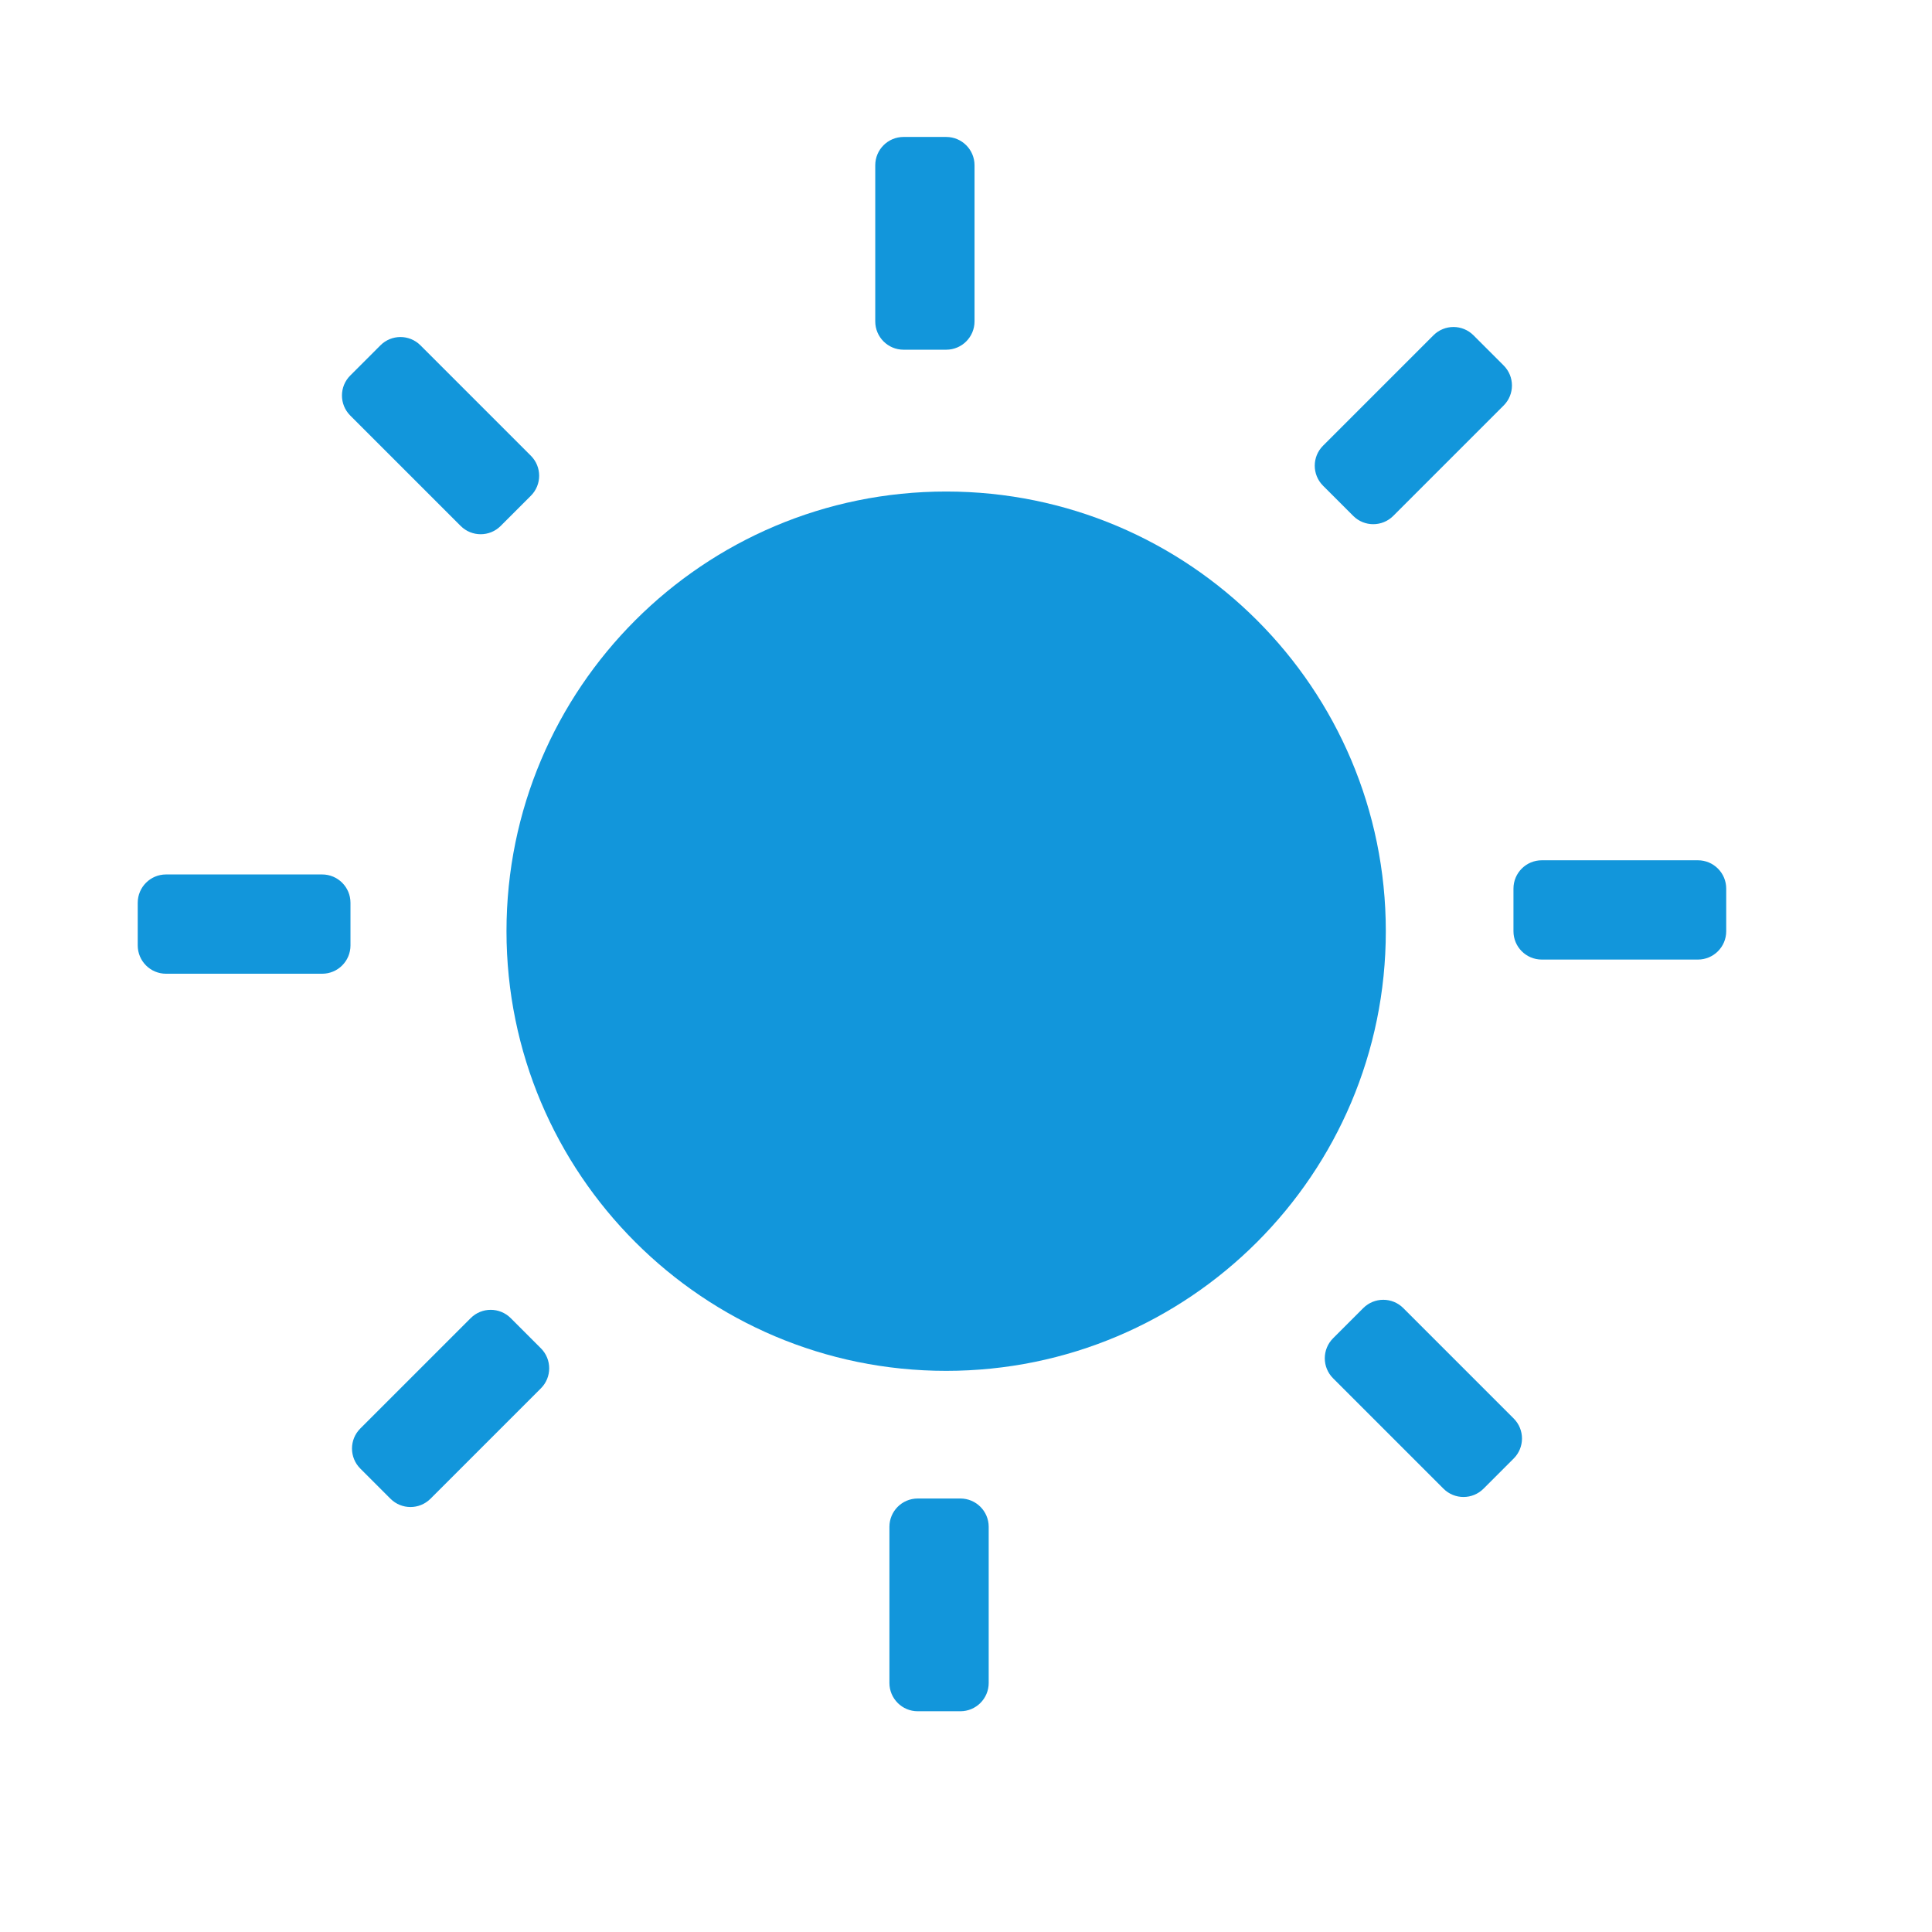
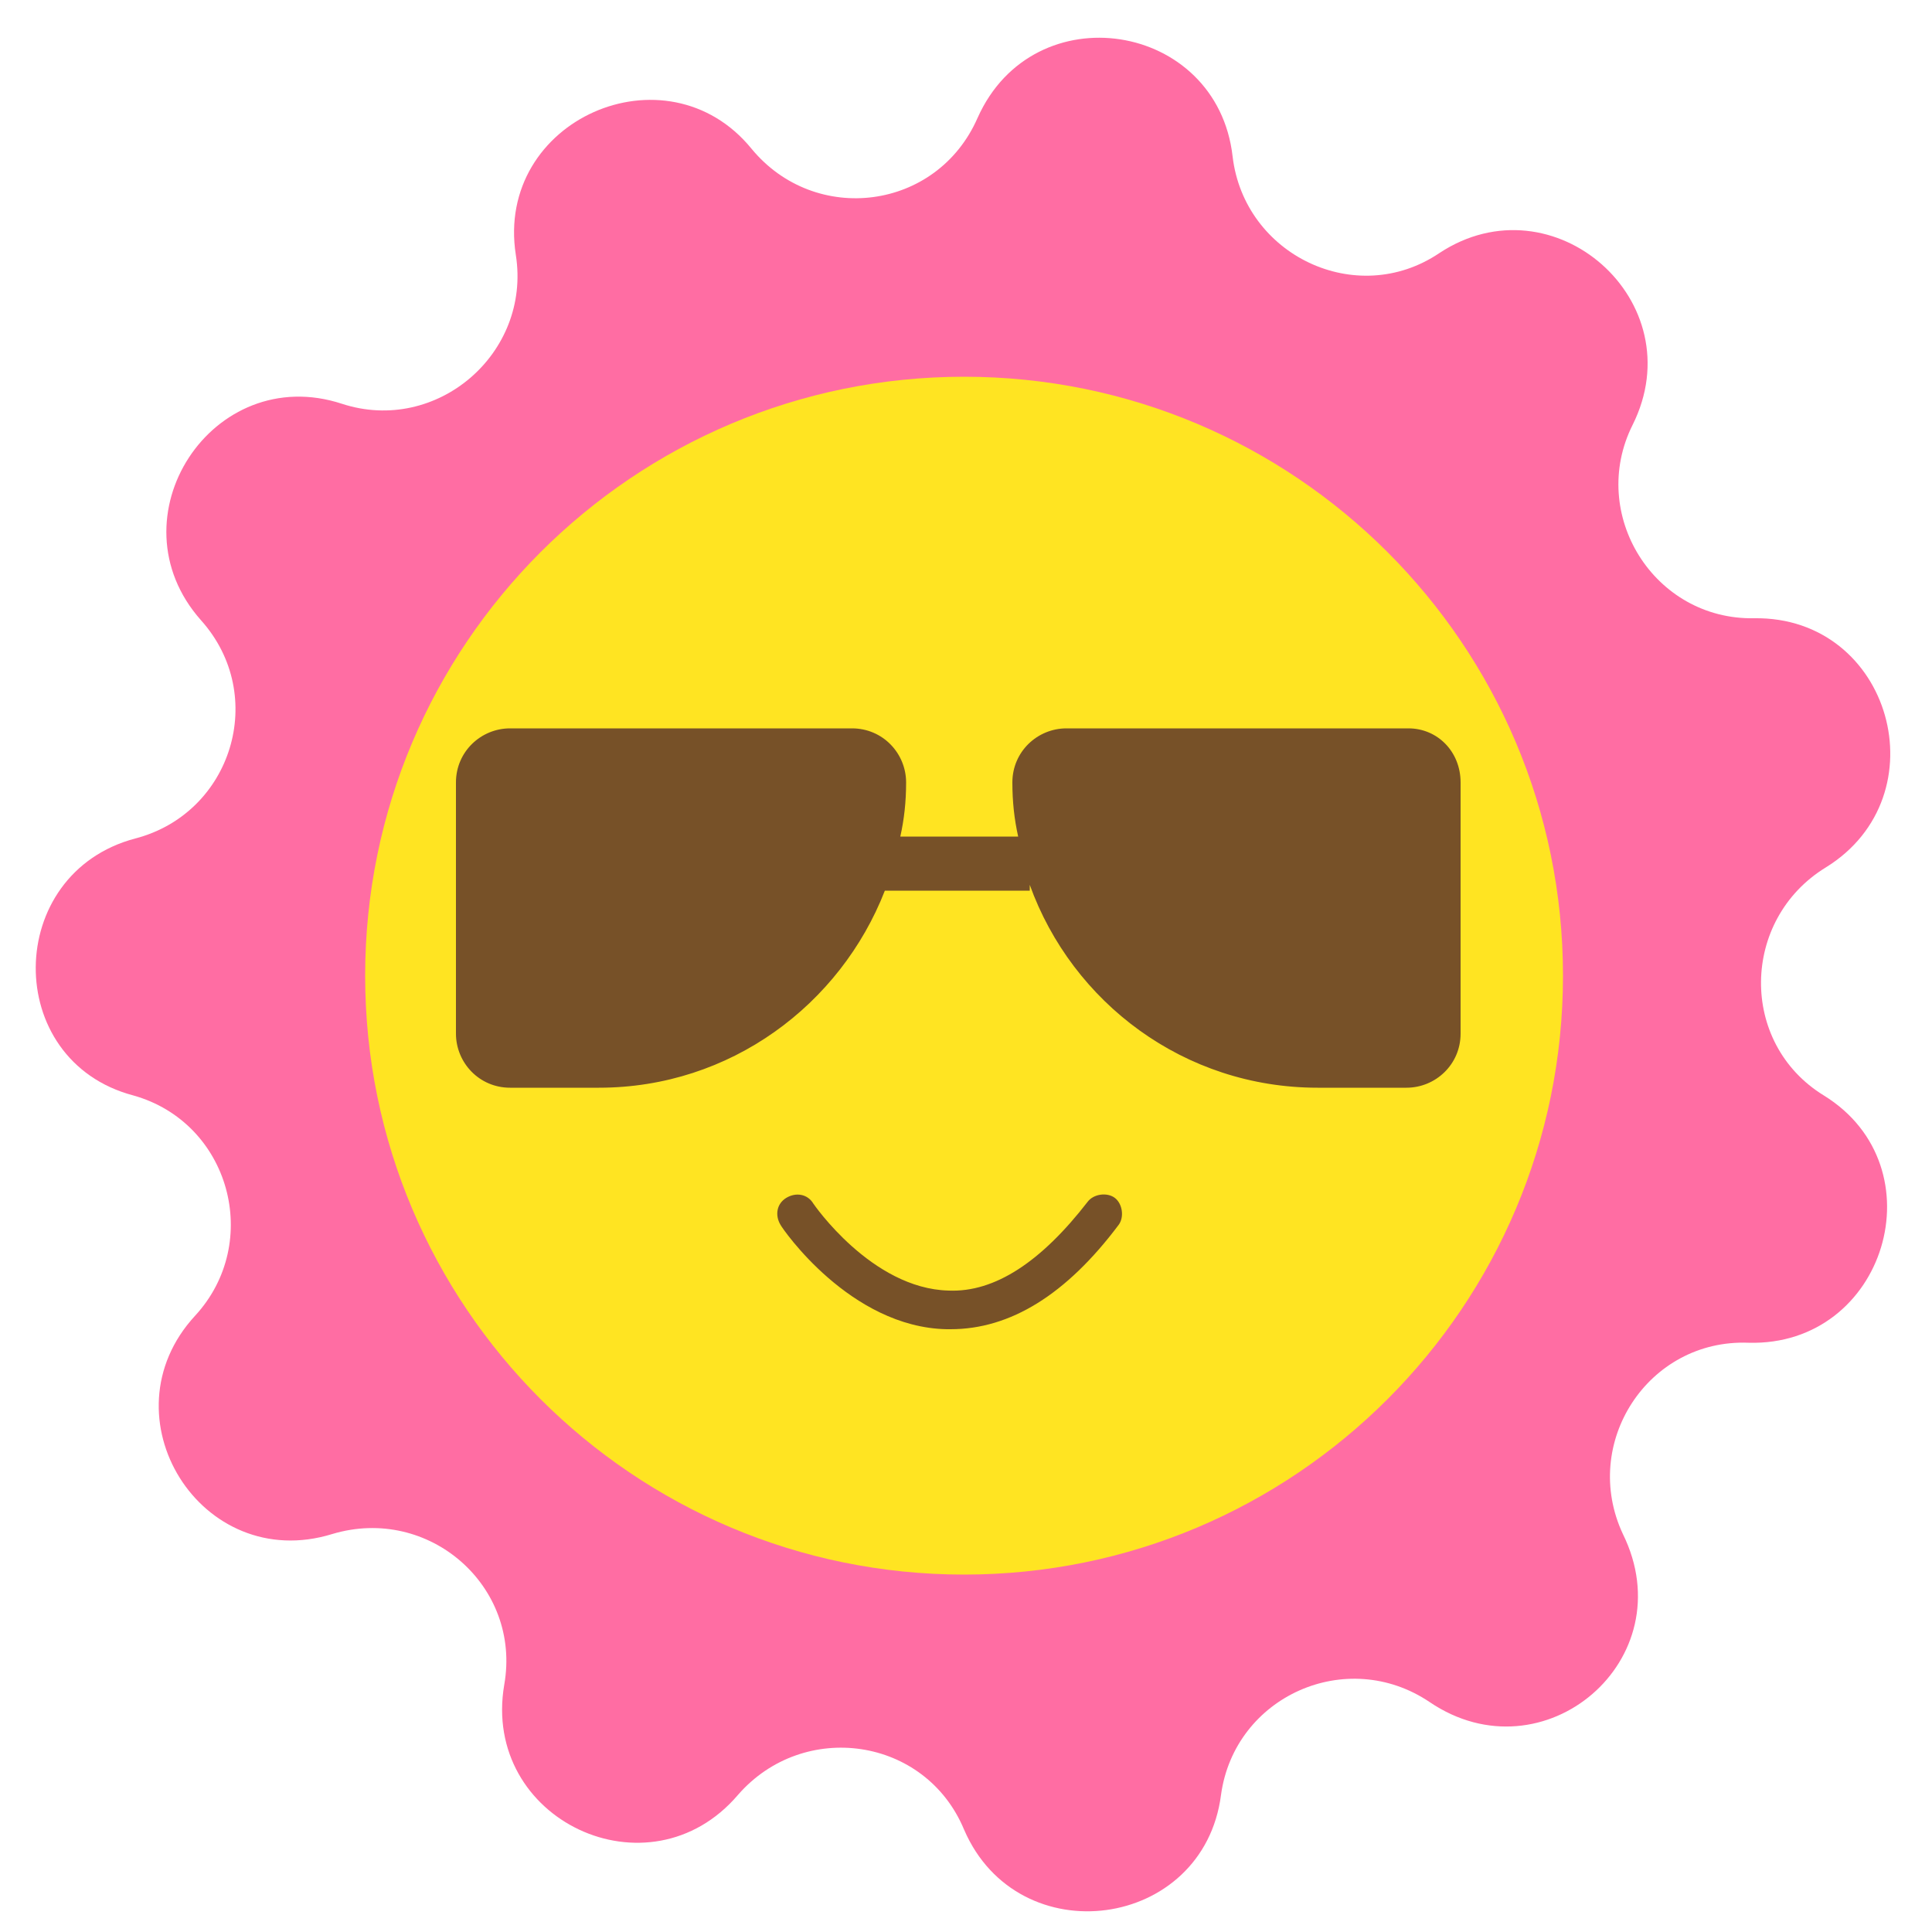
- <svg xmlns="http://www.w3.org/2000/svg" t="1687315261111" class="icon" viewBox="0 0 1024 1024" version="1.1" p-id="4610" width="200" height="200">
-   <path d="M501.48 493.55m-233.03 0a233.03 233.03 0 1 0 466.06 0 233.03 233.03 0 1 0-466.06 0Z" fill="#1296db" p-id="4611" />
-   <path d="M501.52 185.35H478.9c-8.28 0-15-6.72-15-15V87.59c0-8.28 6.72-15 15-15h22.62c8.28 0 15 6.72 15 15v82.76c0 8.28-6.72 15-15 15zM281.37 262.76l-16 16c-5.86 5.86-15.36 5.86-21.21 0l-58.52-58.52c-5.86-5.86-5.86-15.36 0-21.21l16-16c5.86-5.86 15.36-5.86 21.21 0l58.52 58.52c5.86 5.86 5.86 15.35 0 21.21zM185.76 478.48v22.62c0 8.28-6.72 15-15 15H88c-8.28 0-15-6.72-15-15v-22.62c0-8.28 6.72-15 15-15h82.76c8.28 0 15 6.72 15 15zM270.69 698.63l16 16c5.86 5.86 5.86 15.36 0 21.21l-58.52 58.52c-5.86 5.86-15.36 5.86-21.21 0l-16-16c-5.86-5.86-5.86-15.36 0-21.21l58.52-58.52c5.85-5.86 15.35-5.86 21.21 0zM486.41 794.24h22.62c8.28 0 15 6.72 15 15V892c0 8.28-6.72 15-15 15h-22.62c-8.28 0-15-6.72-15-15v-82.76c0-8.28 6.72-15 15-15zM706.56 709.31l16-16c5.86-5.86 15.36-5.86 21.21 0l58.52 58.52c5.86 5.86 5.86 15.36 0 21.21l-16 16c-5.86 5.86-15.36 5.86-21.21 0l-58.52-58.52c-5.86-5.85-5.86-15.35 0-21.21zM802.17 493.59v-22.62c0-8.28 6.72-15 15-15h82.76c8.28 0 15 6.72 15 15v22.62c0 8.28-6.72 15-15 15h-82.76c-8.28 0-15-6.72-15-15zM717.24 273.44l-16-16c-5.86-5.86-5.86-15.36 0-21.21l58.52-58.52c5.86-5.86 15.36-5.86 21.21 0l16 16c5.86 5.86 5.86 15.36 0 21.21l-58.52 58.52c-5.86 5.86-15.35 5.86-21.21 0z" fill="#1296db" p-id="4612" />
+ <svg xmlns="http://www.w3.org/2000/svg" t="1690788264107" class="icon" viewBox="0 0 1024 1024" version="1.1" p-id="34963" width="200" height="200">
+   <path d="M757.76 902.144c-44.032-29.696-103.424-3.072-110.592 49.152-9.216 71.68-107.52 84.992-136.192 18.432-20.48-49.152-84.992-58.368-119.808-18.432-47.104 55.296-136.192 13.312-123.904-58.368 9.216-52.224-39.936-95.232-91.136-79.872-69.632 21.504-121.856-62.464-72.704-115.712 35.84-38.912 18.432-102.4-32.768-116.736C1.024 562.176 2.048 462.848 71.68 444.416c51.2-13.312 70.656-75.776 34.816-115.712-48.128-54.272 6.144-137.216 74.752-114.688 50.176 16.384 100.352-26.624 92.16-78.848-11.264-71.68 79.872-111.616 124.928-56.32 33.792 40.96 98.304 32.768 119.808-16.384 29.696-66.56 126.976-51.2 135.168 20.48 6.144 52.224 65.536 80.896 109.568 51.2 60.416-39.936 135.168 25.6 102.4 91.136-23.552 47.104 11.264 103.424 64.512 102.4 72.704-1.024 99.328 94.208 37.888 132.096-45.056 27.648-46.08 93.184-1.024 120.832 61.44 37.888 32.768 133.12-39.936 131.072-53.248-2.048-89.088 53.248-66.56 101.376 32.768 66.56-41.984 130.048-102.4 89.088z" fill="#FF6DA3" p-id="34964" />
+   <path d="M510.976 517.12m-317.44 0a317.44 317.44 0 1 0 634.88 0 317.44 317.44 0 1 0-634.88 0Z" fill="#FFE422" p-id="34965" />
+   <path d="M746.496 386.048H565.248c-15.36 0-28.672 12.288-28.672 28.672 0 10.24 1.024 19.456 3.072 28.672h-62.464c2.048-9.216 3.072-18.432 3.072-28.672 0-15.36-12.288-28.672-28.672-28.672H270.336c-15.36 0-28.672 12.288-28.672 28.672v133.12c0 15.36 12.288 28.672 28.672 28.672H317.44c69.632 0 128-44.032 151.552-104.448h76.8v-3.072c22.528 62.464 81.92 107.52 152.576 107.52h47.104c15.36 0 28.672-12.288 28.672-28.672v-133.12c0-16.384-12.288-28.672-27.648-28.672zM503.808 704.512H501.76c-51.2-1.024-87.04-53.248-88.064-55.296-3.072-5.12-2.048-11.264 3.072-14.336 5.12-3.072 11.264-2.048 14.336 3.072 0 0 30.72 45.056 71.68 46.08 24.576 1.024 49.152-15.36 73.728-47.104 3.072-4.096 10.24-5.12 14.336-2.048 4.096 3.072 5.12 10.24 2.048 14.336-27.648 36.864-57.344 55.296-89.088 55.296z" fill="#775128" p-id="34966" />
</svg>
